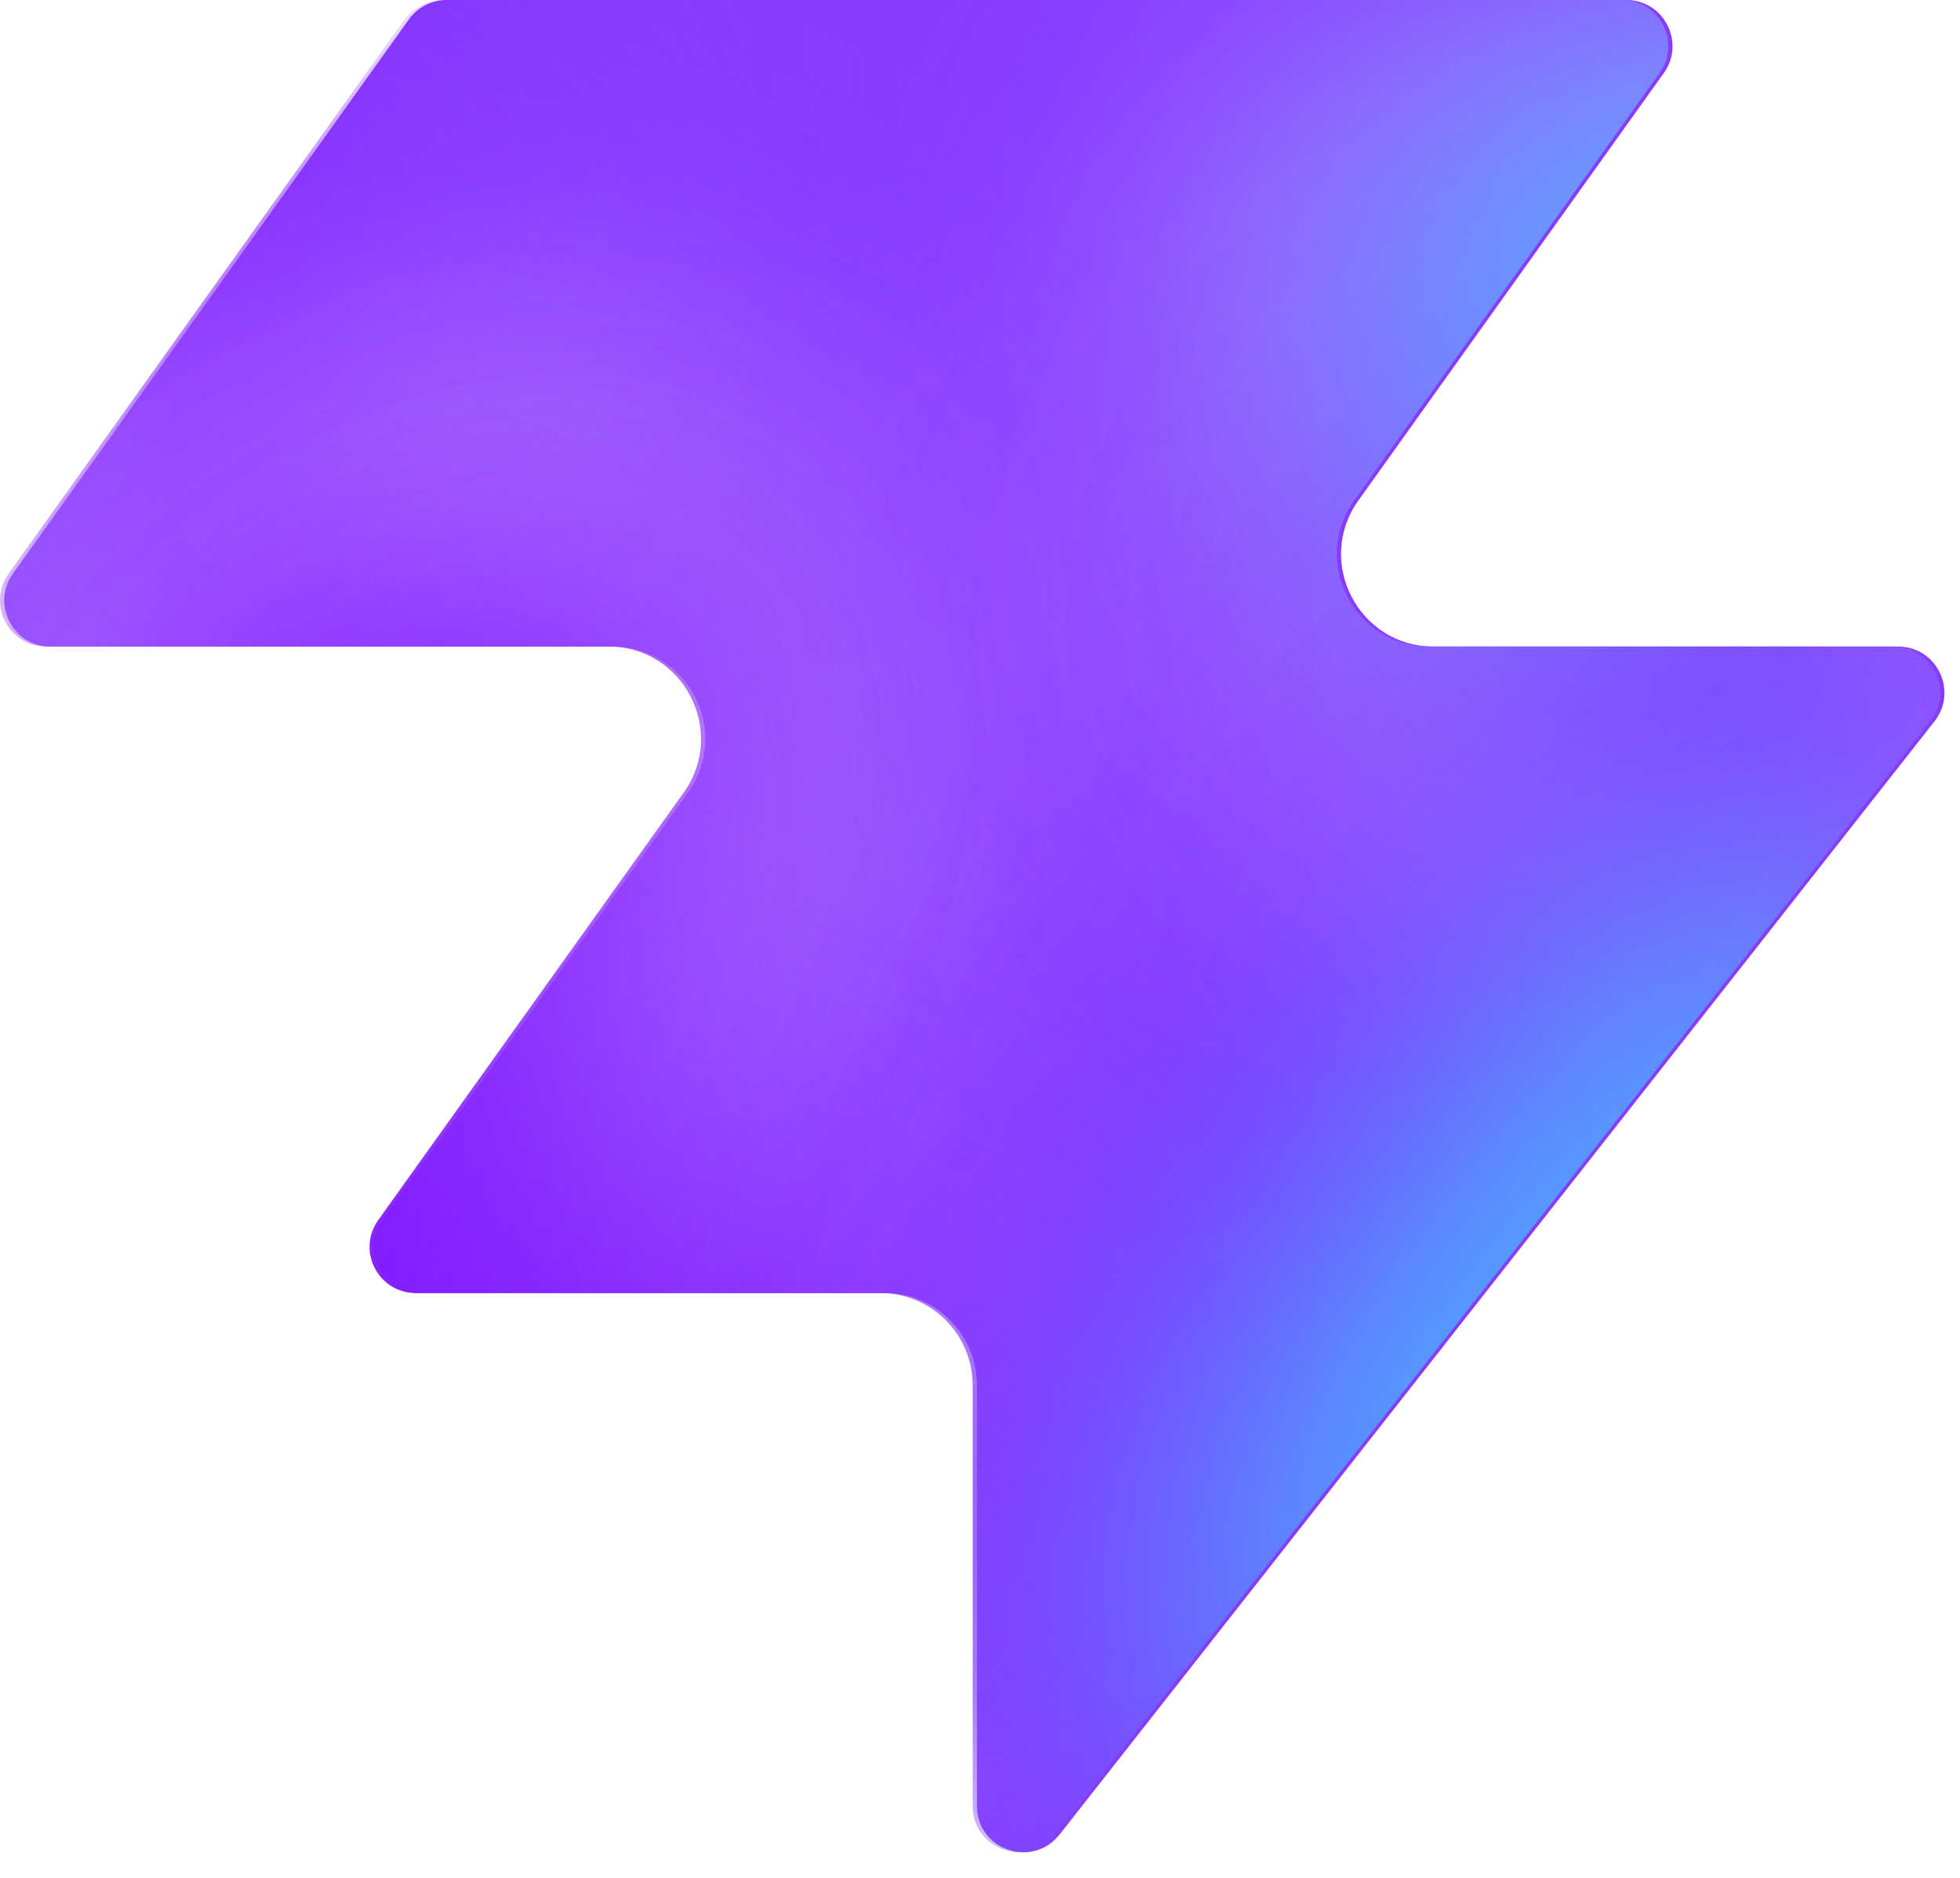
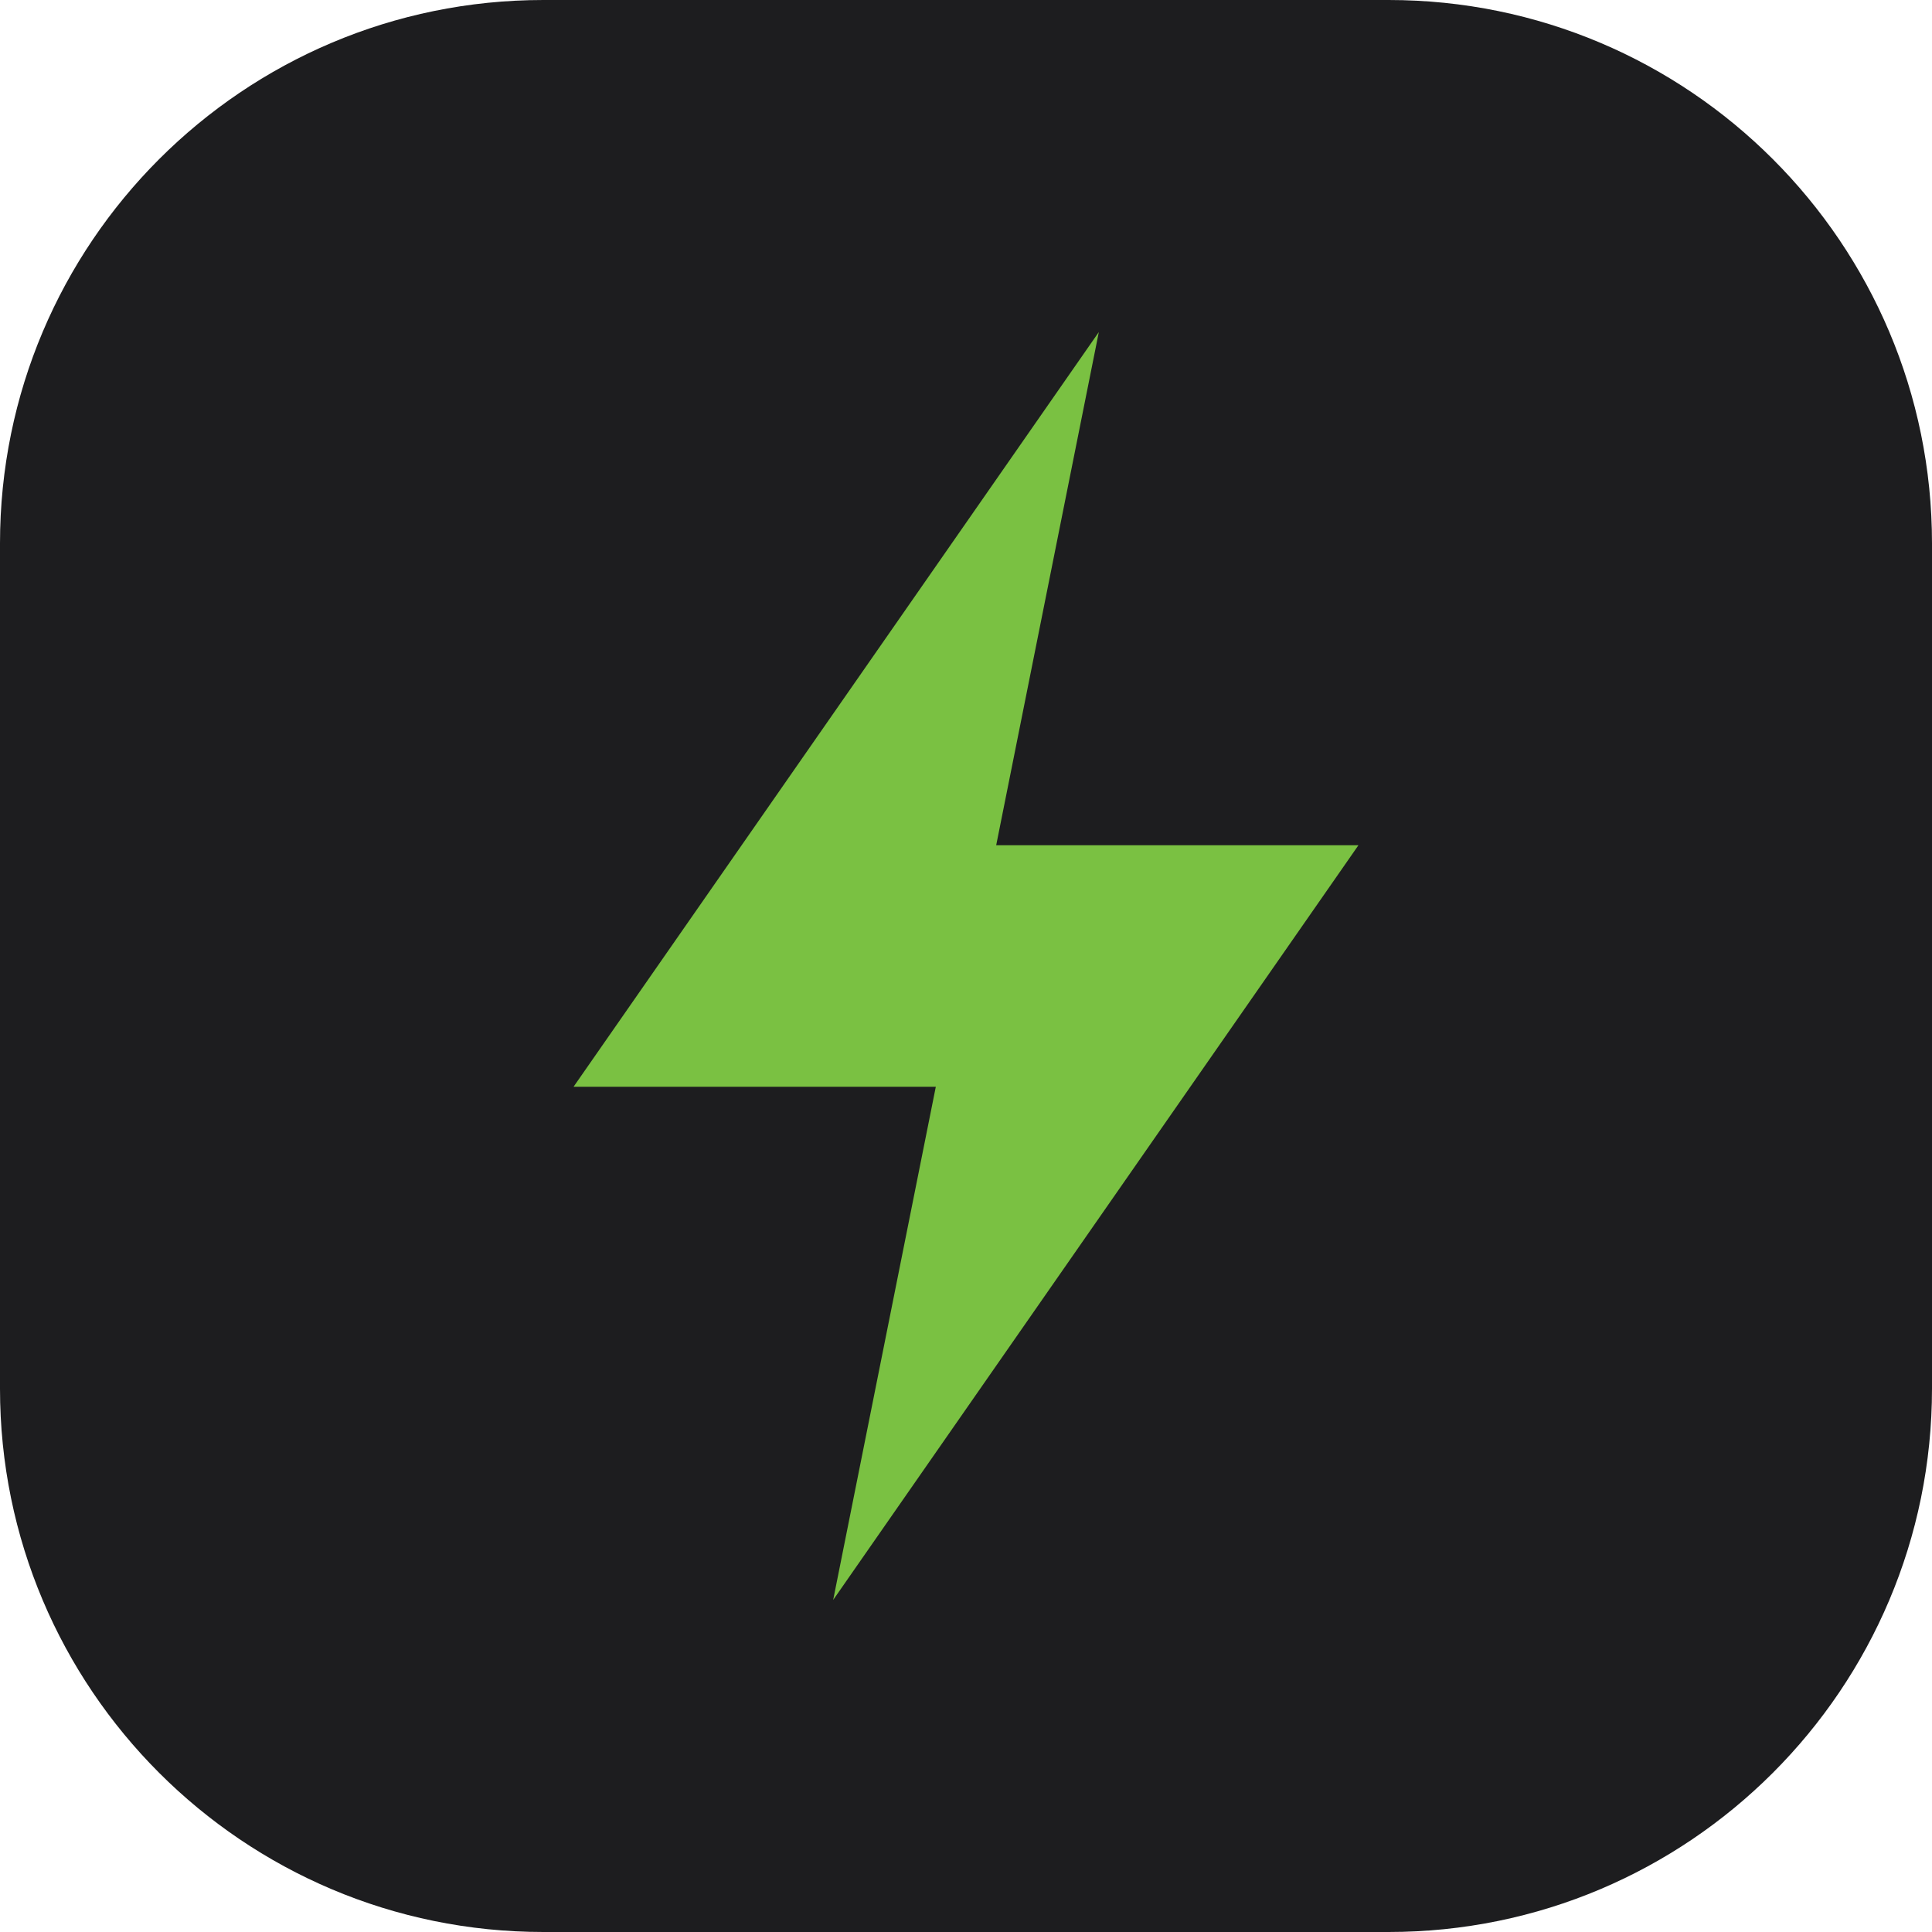
- <svg xmlns="http://www.w3.org/2000/svg" width="48" height="46" fill="none" viewBox="0 0 48 46">
-   <path fill="#863bff" d="M25.946 44.938c-.664.845-2.021.375-2.021-.698V33.937a2.26 2.26 0 0 0-2.262-2.262H10.287c-.92 0-1.456-1.04-.92-1.788l7.48-10.471c1.07-1.497 0-3.578-1.842-3.578H1.237c-.92 0-1.456-1.04-.92-1.788L10.013.474c.214-.297.556-.474.92-.474h28.894c.92 0 1.456 1.04.92 1.788l-7.48 10.471c-1.07 1.498 0 3.579 1.842 3.579h11.377c.943 0 1.473 1.088.89 1.83L25.947 44.94z" style="fill:#863bff;fill:color(display-p3 .525 .23 1);fill-opacity:1" />
-   <mask id="a" width="48" height="46" x="0" y="0" maskUnits="userSpaceOnUse" style="mask-type:alpha">
-     <path fill="#000" d="M25.842 44.938c-.664.844-2.021.375-2.021-.698V33.937a2.26 2.26 0 0 0-2.262-2.262H10.183c-.92 0-1.456-1.04-.92-1.788l7.48-10.471c1.07-1.498 0-3.579-1.842-3.579H1.133c-.92 0-1.456-1.04-.92-1.787L9.91.473c.214-.297.556-.474.92-.474h28.894c.92 0 1.456 1.04.92 1.788l-7.48 10.471c-1.07 1.498 0 3.578 1.842 3.578h11.377c.943 0 1.473 1.088.89 1.832L25.843 44.94z" style="fill:#000;fill-opacity:1" />
-   </mask>
-   <g mask="url(#a)">
-     <g filter="url(#b)">
-       <ellipse cx="5.508" cy="14.704" fill="#ede6ff" rx="5.508" ry="14.704" style="fill:#ede6ff;fill:color(display-p3 .927 .903 1);fill-opacity:1" transform="matrix(.00324 1 1 -.00324 -4.47 31.516)" />
-     </g>
-     <g filter="url(#c)">
-       <ellipse cx="10.399" cy="29.851" fill="#ede6ff" rx="10.399" ry="29.851" style="fill:#ede6ff;fill:color(display-p3 .927 .903 1);fill-opacity:1" transform="matrix(.00324 1 1 -.00324 -39.328 7.883)" />
-     </g>
-     <g filter="url(#d)">
-       <ellipse cx="5.508" cy="30.487" fill="#7e14ff" rx="5.508" ry="30.487" style="fill:#7e14ff;fill:color(display-p3 .492 .077 1);fill-opacity:1" transform="rotate(89.814 -25.913 -14.639)scale(1 -1)" />
-     </g>
-     <g filter="url(#e)">
-       <ellipse cx="5.508" cy="30.599" fill="#7e14ff" rx="5.508" ry="30.599" style="fill:#7e14ff;fill:color(display-p3 .492 .077 1);fill-opacity:1" transform="rotate(89.814 -32.644 -3.334)scale(1 -1)" />
-     </g>
-     <g filter="url(#f)">
-       <ellipse cx="5.508" cy="30.599" fill="#7e14ff" rx="5.508" ry="30.599" style="fill:#7e14ff;fill:color(display-p3 .492 .077 1);fill-opacity:1" transform="matrix(.00324 1 1 -.00324 -34.34 30.47)" />
-     </g>
-     <g filter="url(#g)">
-       <ellipse cx="14.072" cy="22.078" fill="#ede6ff" rx="14.072" ry="22.078" style="fill:#ede6ff;fill:color(display-p3 .927 .903 1);fill-opacity:1" transform="rotate(93.35 24.506 48.493)scale(-1 1)" />
-     </g>
-     <g filter="url(#h)">
-       <ellipse cx="3.47" cy="21.501" fill="#7e14ff" rx="3.47" ry="21.501" style="fill:#7e14ff;fill:color(display-p3 .492 .077 1);fill-opacity:1" transform="rotate(89.009 28.708 47.59)scale(-1 1)" />
-     </g>
-     <g filter="url(#i)">
-       <ellipse cx="3.47" cy="21.501" fill="#7e14ff" rx="3.47" ry="21.501" style="fill:#7e14ff;fill:color(display-p3 .492 .077 1);fill-opacity:1" transform="rotate(89.009 28.708 47.59)scale(-1 1)" />
-     </g>
-     <g filter="url(#j)">
-       <ellipse cx=".387" cy="8.972" fill="#7e14ff" rx="4.407" ry="29.108" style="fill:#7e14ff;fill:color(display-p3 .492 .077 1);fill-opacity:1" transform="rotate(39.51 .387 8.972)" />
-     </g>
-     <g filter="url(#k)">
-       <ellipse cx="47.523" cy="-6.092" fill="#7e14ff" rx="4.407" ry="29.108" style="fill:#7e14ff;fill:color(display-p3 .492 .077 1);fill-opacity:1" transform="rotate(37.892 47.523 -6.092)" />
-     </g>
-     <g filter="url(#l)">
-       <ellipse cx="41.412" cy="6.333" fill="#47bfff" rx="5.971" ry="9.665" style="fill:#47bfff;fill:color(display-p3 .28 .748 1);fill-opacity:1" transform="rotate(37.892 41.412 6.333)" />
-     </g>
-     <g filter="url(#m)">
-       <ellipse cx="-1.879" cy="38.332" fill="#7e14ff" rx="4.407" ry="29.108" style="fill:#7e14ff;fill:color(display-p3 .492 .077 1);fill-opacity:1" transform="rotate(37.892 -1.88 38.332)" />
-     </g>
-     <g filter="url(#n)">
-       <ellipse cx="-1.879" cy="38.332" fill="#7e14ff" rx="4.407" ry="29.108" style="fill:#7e14ff;fill:color(display-p3 .492 .077 1);fill-opacity:1" transform="rotate(37.892 -1.88 38.332)" />
-     </g>
-     <g filter="url(#o)">
-       <ellipse cx="35.651" cy="29.907" fill="#7e14ff" rx="4.407" ry="29.108" style="fill:#7e14ff;fill:color(display-p3 .492 .077 1);fill-opacity:1" transform="rotate(37.892 35.651 29.907)" />
-     </g>
-     <g filter="url(#p)">
-       <ellipse cx="38.418" cy="32.4" fill="#47bfff" rx="5.971" ry="15.297" style="fill:#47bfff;fill:color(display-p3 .28 .748 1);fill-opacity:1" transform="rotate(37.892 38.418 32.4)" />
-     </g>
-   </g>
-   <defs>
-     <filter id="b" width="60.045" height="41.654" x="-19.77" y="16.149" color-interpolation-filters="sRGB" filterUnits="userSpaceOnUse">
-       <feFlood flood-opacity="0" result="BackgroundImageFix" />
-       <feBlend in="SourceGraphic" in2="BackgroundImageFix" result="shape" />
-       <feGaussianBlur result="effect1_foregroundBlur_2002_17158" stdDeviation="7.659" />
-     </filter>
-     <filter id="c" width="90.34" height="51.437" x="-54.613" y="-7.533" color-interpolation-filters="sRGB" filterUnits="userSpaceOnUse">
-       <feFlood flood-opacity="0" result="BackgroundImageFix" />
-       <feBlend in="SourceGraphic" in2="BackgroundImageFix" result="shape" />
-       <feGaussianBlur result="effect1_foregroundBlur_2002_17158" stdDeviation="7.659" />
-     </filter>
-     <filter id="d" width="79.355" height="29.4" x="-49.64" y="2.03" color-interpolation-filters="sRGB" filterUnits="userSpaceOnUse">
-       <feFlood flood-opacity="0" result="BackgroundImageFix" />
-       <feBlend in="SourceGraphic" in2="BackgroundImageFix" result="shape" />
-       <feGaussianBlur result="effect1_foregroundBlur_2002_17158" stdDeviation="4.596" />
-     </filter>
-     <filter id="e" width="79.579" height="29.4" x="-45.045" y="20.029" color-interpolation-filters="sRGB" filterUnits="userSpaceOnUse">
-       <feFlood flood-opacity="0" result="BackgroundImageFix" />
-       <feBlend in="SourceGraphic" in2="BackgroundImageFix" result="shape" />
-       <feGaussianBlur result="effect1_foregroundBlur_2002_17158" stdDeviation="4.596" />
-     </filter>
-     <filter id="f" width="79.579" height="29.4" x="-43.513" y="21.178" color-interpolation-filters="sRGB" filterUnits="userSpaceOnUse">
-       <feFlood flood-opacity="0" result="BackgroundImageFix" />
-       <feBlend in="SourceGraphic" in2="BackgroundImageFix" result="shape" />
-       <feGaussianBlur result="effect1_foregroundBlur_2002_17158" stdDeviation="4.596" />
-     </filter>
-     <filter id="g" width="74.749" height="58.852" x="15.756" y="-17.901" color-interpolation-filters="sRGB" filterUnits="userSpaceOnUse">
-       <feFlood flood-opacity="0" result="BackgroundImageFix" />
-       <feBlend in="SourceGraphic" in2="BackgroundImageFix" result="shape" />
-       <feGaussianBlur result="effect1_foregroundBlur_2002_17158" stdDeviation="7.659" />
-     </filter>
-     <filter id="h" width="61.377" height="25.362" x="23.548" y="2.284" color-interpolation-filters="sRGB" filterUnits="userSpaceOnUse">
-       <feFlood flood-opacity="0" result="BackgroundImageFix" />
-       <feBlend in="SourceGraphic" in2="BackgroundImageFix" result="shape" />
-       <feGaussianBlur result="effect1_foregroundBlur_2002_17158" stdDeviation="4.596" />
-     </filter>
-     <filter id="i" width="61.377" height="25.362" x="23.548" y="2.284" color-interpolation-filters="sRGB" filterUnits="userSpaceOnUse">
-       <feFlood flood-opacity="0" result="BackgroundImageFix" />
-       <feBlend in="SourceGraphic" in2="BackgroundImageFix" result="shape" />
-       <feGaussianBlur result="effect1_foregroundBlur_2002_17158" stdDeviation="4.596" />
-     </filter>
-     <filter id="j" width="56.045" height="63.649" x="-27.636" y="-22.853" color-interpolation-filters="sRGB" filterUnits="userSpaceOnUse">
-       <feFlood flood-opacity="0" result="BackgroundImageFix" />
-       <feBlend in="SourceGraphic" in2="BackgroundImageFix" result="shape" />
-       <feGaussianBlur result="effect1_foregroundBlur_2002_17158" stdDeviation="4.596" />
-     </filter>
-     <filter id="k" width="54.814" height="64.646" x="20.116" y="-38.415" color-interpolation-filters="sRGB" filterUnits="userSpaceOnUse">
-       <feFlood flood-opacity="0" result="BackgroundImageFix" />
-       <feBlend in="SourceGraphic" in2="BackgroundImageFix" result="shape" />
-       <feGaussianBlur result="effect1_foregroundBlur_2002_17158" stdDeviation="4.596" />
-     </filter>
-     <filter id="l" width="33.541" height="35.313" x="24.641" y="-11.323" color-interpolation-filters="sRGB" filterUnits="userSpaceOnUse">
-       <feFlood flood-opacity="0" result="BackgroundImageFix" />
-       <feBlend in="SourceGraphic" in2="BackgroundImageFix" result="shape" />
-       <feGaussianBlur result="effect1_foregroundBlur_2002_17158" stdDeviation="4.596" />
-     </filter>
-     <filter id="m" width="54.814" height="64.646" x="-29.286" y="6.009" color-interpolation-filters="sRGB" filterUnits="userSpaceOnUse">
-       <feFlood flood-opacity="0" result="BackgroundImageFix" />
-       <feBlend in="SourceGraphic" in2="BackgroundImageFix" result="shape" />
-       <feGaussianBlur result="effect1_foregroundBlur_2002_17158" stdDeviation="4.596" />
-     </filter>
-     <filter id="n" width="54.814" height="64.646" x="-29.286" y="6.009" color-interpolation-filters="sRGB" filterUnits="userSpaceOnUse">
-       <feFlood flood-opacity="0" result="BackgroundImageFix" />
-       <feBlend in="SourceGraphic" in2="BackgroundImageFix" result="shape" />
-       <feGaussianBlur result="effect1_foregroundBlur_2002_17158" stdDeviation="4.596" />
-     </filter>
-     <filter id="o" width="54.814" height="64.646" x="8.244" y="-2.416" color-interpolation-filters="sRGB" filterUnits="userSpaceOnUse">
-       <feFlood flood-opacity="0" result="BackgroundImageFix" />
-       <feBlend in="SourceGraphic" in2="BackgroundImageFix" result="shape" />
-       <feGaussianBlur result="effect1_foregroundBlur_2002_17158" stdDeviation="4.596" />
-     </filter>
-     <filter id="p" width="39.409" height="43.623" x="18.713" y="10.588" color-interpolation-filters="sRGB" filterUnits="userSpaceOnUse">
-       <feFlood flood-opacity="0" result="BackgroundImageFix" />
-       <feBlend in="SourceGraphic" in2="BackgroundImageFix" result="shape" />
-       <feGaussianBlur result="effect1_foregroundBlur_2002_17158" stdDeviation="4.596" />
-     </filter>
-   </defs>
+ <svg xmlns="http://www.w3.org/2000/svg" viewBox="0 0 32 32">
+   <rect width="32" height="32" rx="9" fill="#1d1d1f" />
+   <path d="M18.2 5.5 9.5 18h6l-1.7 8.5L22.5 14h-6l1.7-8.5Z" fill="#7ac142" />
</svg>
